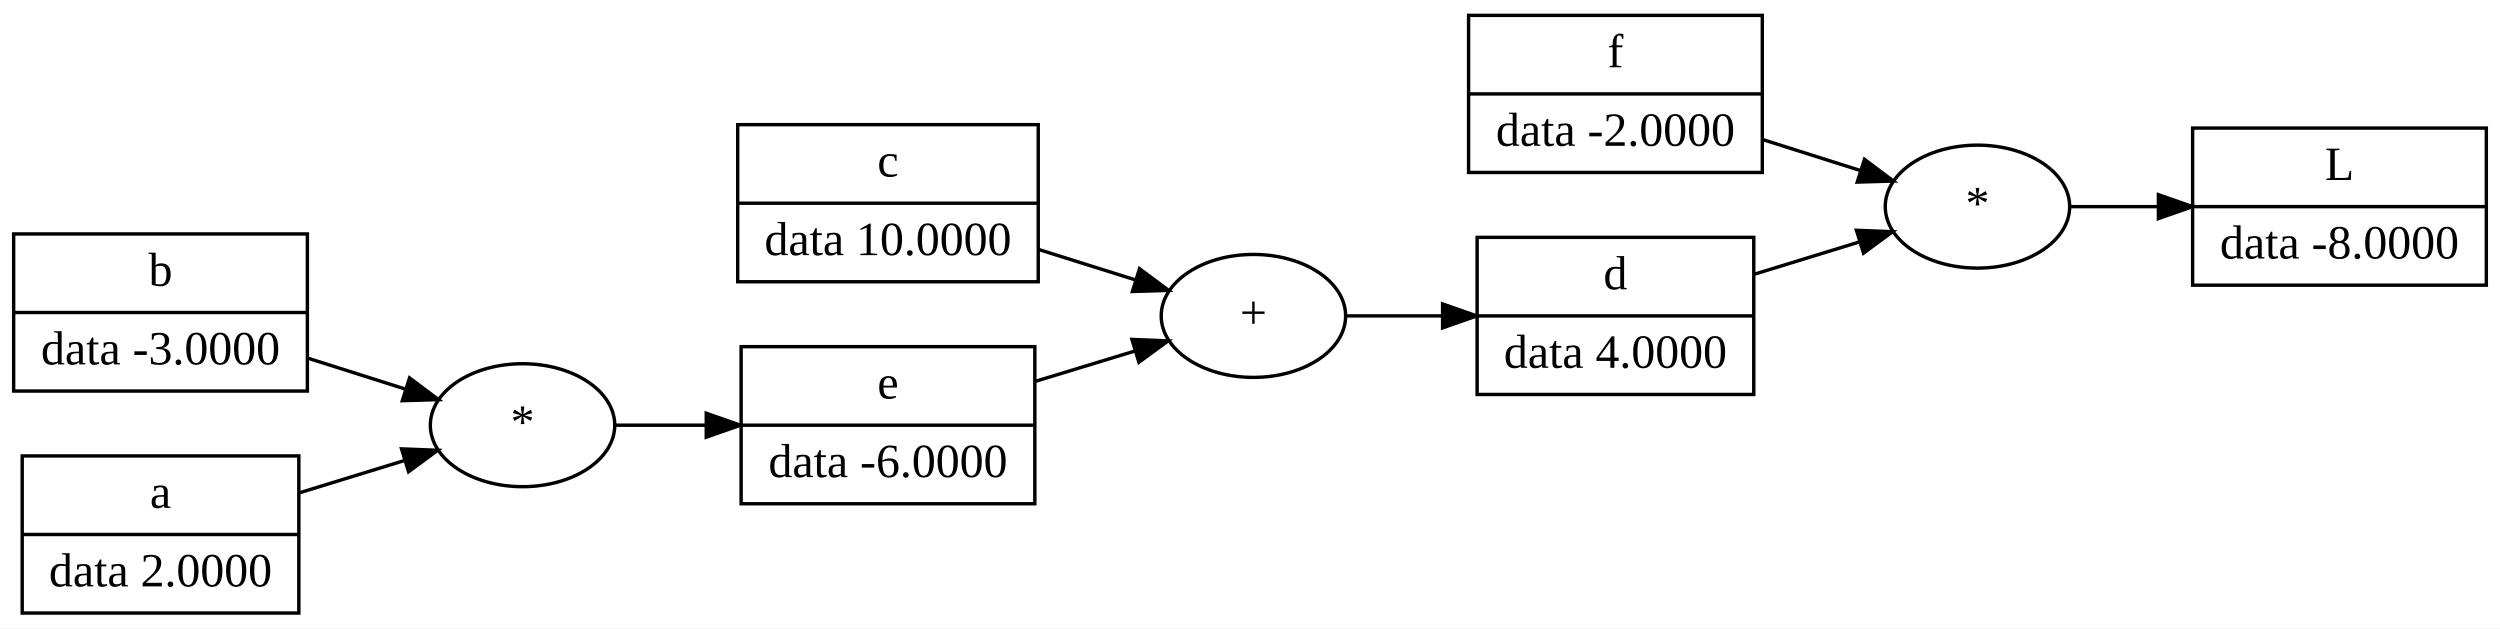
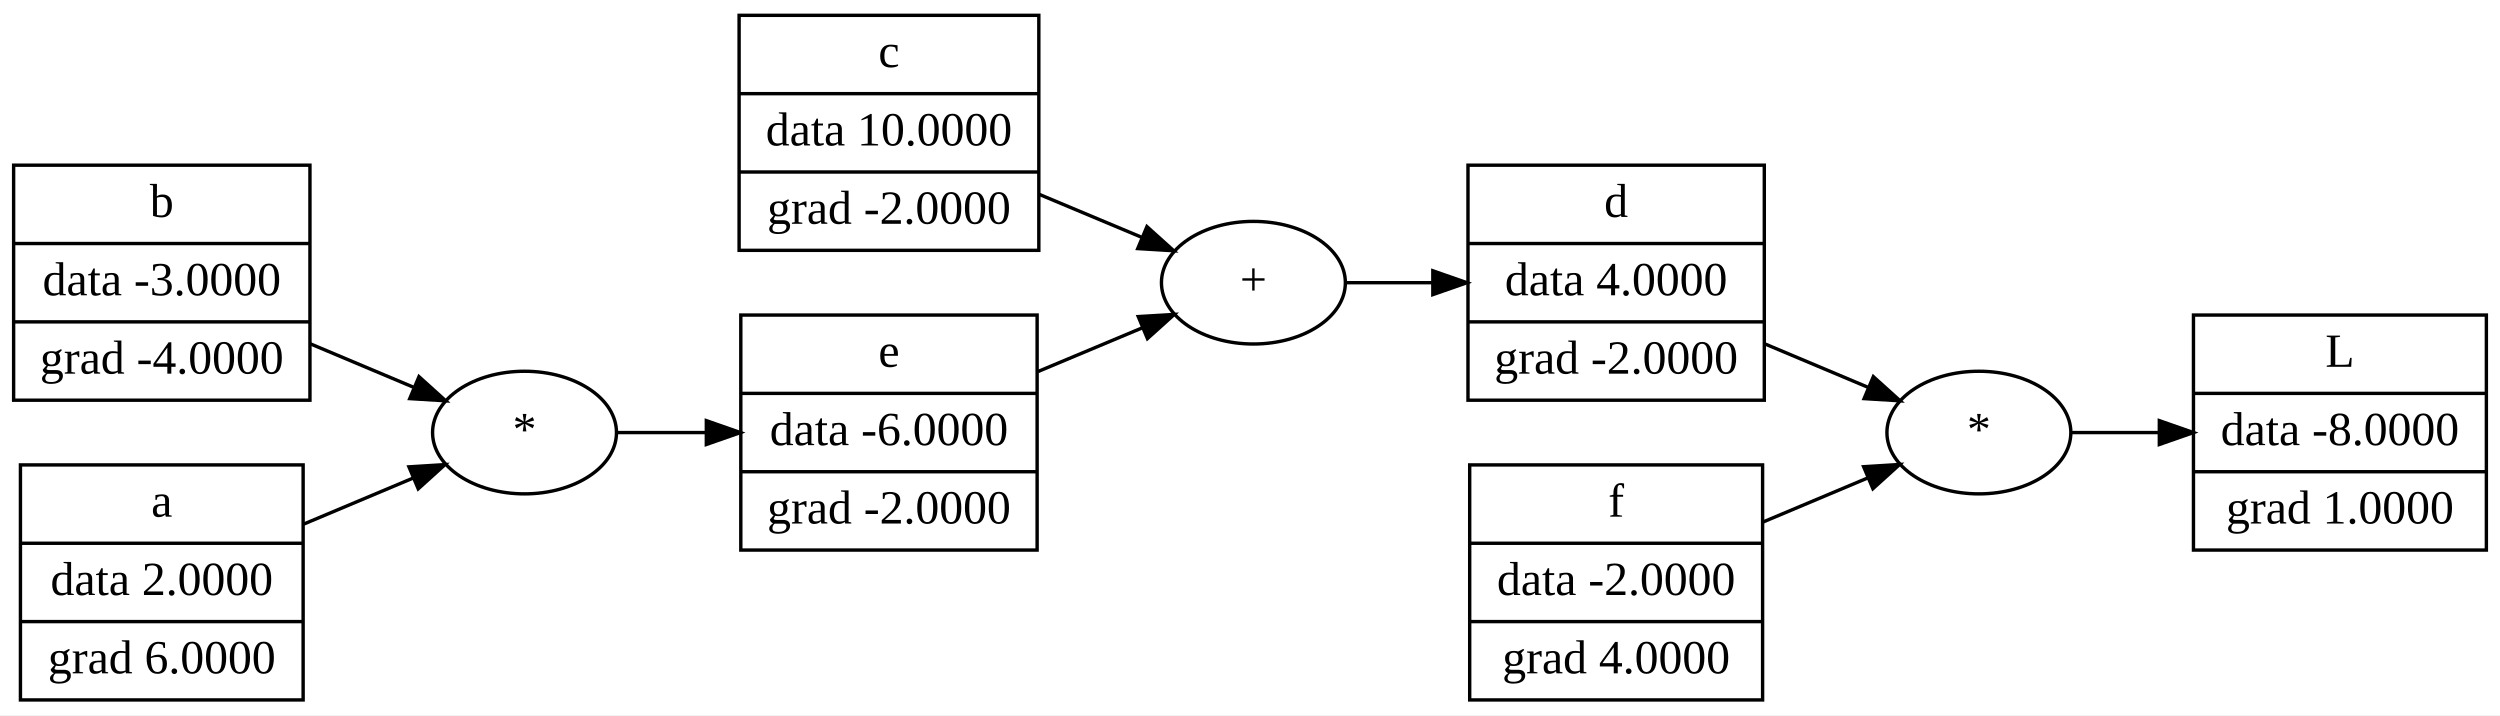
- <svg xmlns="http://www.w3.org/2000/svg" width="732pt" height="184pt" viewBox="0.00 0.00 732.00 184.00">
-   <g id="graph0" class="graph" transform="scale(1 1) rotate(0) translate(4 180)">
-     <polygon fill="white" stroke="none" points="-4,4 -4,-180 728,-180 728,4 -4,4" />
+ <svg xmlns="http://www.w3.org/2000/svg" width="734pt" height="210pt" viewBox="0.00 0.00 734.00 210.00">
+   <g id="graph0" class="graph" transform="scale(1 1) rotate(0) translate(4 206)">
+     <polygon fill="white" stroke="none" points="-4,4 -4,-206 730,-206 730,4 -4,4" />
    <g id="node1" class="node">
-       <polygon fill="none" stroke="black" points="426,-129.5 426,-175.5 512,-175.5 512,-129.5 426,-129.5" />
-       <text text-anchor="middle" x="469" y="-160.3" font-family="Times New Roman,serif" font-size="14.00">f</text>
-       <polyline fill="none" stroke="black" points="426,-152.5 512,-152.5" />
-       <text text-anchor="middle" x="469" y="-137.3" font-family="Times New Roman,serif" font-size="14.00">data -2.0000</text>
+       <polygon fill="none" stroke="black" points="640,-44.5 640,-113.5 726,-113.5 726,-44.5 640,-44.5" />
+       <text text-anchor="middle" x="683" y="-98.3" font-family="Times New Roman,serif" font-size="14.00">L</text>
+       <polyline fill="none" stroke="black" points="640,-90.5 726,-90.5" />
+       <text text-anchor="middle" x="683" y="-75.3" font-family="Times New Roman,serif" font-size="14.00">data -8.0000</text>
+       <polyline fill="none" stroke="black" points="640,-67.5 726,-67.5" />
+       <text text-anchor="middle" x="683" y="-52.3" font-family="Times New Roman,serif" font-size="14.00">grad 1.0000</text>
+     </g>
+     <g id="node2" class="node">
+       <ellipse fill="none" stroke="black" cx="577" cy="-79" rx="27" ry="18" />
+       <text text-anchor="middle" x="577" y="-75.3" font-family="Times New Roman,serif" font-size="14.00">*</text>
+     </g>
+     <g id="edge1" class="edge">
+       <path fill="none" stroke="black" d="M604.24,-79C612.11,-79 621.04,-79 629.96,-79" />
+       <polygon fill="black" stroke="black" points="629.98,-82.5 639.98,-79 629.98,-75.5 629.98,-82.5" />
    </g>
    <g id="node3" class="node">
-       <ellipse fill="none" stroke="black" cx="575" cy="-119.5" rx="27" ry="18" />
-       <text text-anchor="middle" x="575" y="-115.8" font-family="Times New Roman,serif" font-size="14.00">*</text>
+       <polygon fill="none" stroke="black" points="0,-88.5 0,-157.5 87,-157.5 87,-88.5 0,-88.5" />
+       <text text-anchor="middle" x="43.5" y="-142.3" font-family="Times New Roman,serif" font-size="14.00">b</text>
+       <polyline fill="none" stroke="black" points="0,-134.5 87,-134.5" />
+       <text text-anchor="middle" x="43.5" y="-119.3" font-family="Times New Roman,serif" font-size="14.00">data -3.0000</text>
+       <polyline fill="none" stroke="black" points="0,-111.5 87,-111.5" />
+       <text text-anchor="middle" x="43.5" y="-96.3" font-family="Times New Roman,serif" font-size="14.00">grad -4.0000</text>
+     </g>
+     <g id="node8" class="node">
+       <ellipse fill="none" stroke="black" cx="150" cy="-79" rx="27" ry="18" />
+       <text text-anchor="middle" x="150" y="-75.3" font-family="Times New Roman,serif" font-size="14.00">*</text>
+     </g>
+     <g id="edge4" class="edge">
+       <path fill="none" stroke="black" d="M87,-105.1C97.15,-100.83 107.81,-96.34 117.37,-92.32" />
+       <polygon fill="black" stroke="black" points="119.01,-95.42 126.87,-88.32 116.3,-88.97 119.01,-95.42" />
+     </g>
+     <g id="node4" class="node">
+       <polygon fill="none" stroke="black" points="427,-88.5 427,-157.5 514,-157.5 514,-88.5 427,-88.5" />
+       <text text-anchor="middle" x="470.5" y="-142.3" font-family="Times New Roman,serif" font-size="14.00">d</text>
+       <polyline fill="none" stroke="black" points="427,-134.5 514,-134.5" />
+       <text text-anchor="middle" x="470.5" y="-119.3" font-family="Times New Roman,serif" font-size="14.00">data 4.0000</text>
+       <polyline fill="none" stroke="black" points="427,-111.5 514,-111.5" />
+       <text text-anchor="middle" x="470.5" y="-96.3" font-family="Times New Roman,serif" font-size="14.00">grad -2.0000</text>
    </g>
    <g id="edge7" class="edge">
-       <path fill="none" stroke="black" d="M512,-139.17C521.61,-136.13 531.68,-132.93 540.86,-130.02" />
-       <polygon fill="black" stroke="black" points="541.92,-133.35 550.39,-126.99 539.8,-126.68 541.92,-133.35" />
+       <path fill="none" stroke="black" d="M514,-105.1C524.15,-100.83 534.81,-96.34 544.37,-92.32" />
+       <polygon fill="black" stroke="black" points="546.01,-95.42 553.87,-88.32 543.3,-88.97 546.01,-95.42" />
    </g>
-     <g id="node2" class="node">
-       <polygon fill="none" stroke="black" points="638,-96.5 638,-142.5 724,-142.5 724,-96.5 638,-96.5" />
-       <text text-anchor="middle" x="681" y="-127.3" font-family="Times New Roman,serif" font-size="14.00">L</text>
-       <polyline fill="none" stroke="black" points="638,-119.5 724,-119.5" />
-       <text text-anchor="middle" x="681" y="-104.3" font-family="Times New Roman,serif" font-size="14.00">data -8.0000</text>
+     <g id="node5" class="node">
+       <ellipse fill="none" stroke="black" cx="364" cy="-123" rx="27" ry="18" />
+       <text text-anchor="middle" x="364" y="-119.3" font-family="Times New Roman,serif" font-size="14.00">+</text>
    </g>
-     <g id="edge1" class="edge">
-       <path fill="none" stroke="black" d="M602.24,-119.5C610.11,-119.5 619.04,-119.5 627.96,-119.5" />
-       <polygon fill="black" stroke="black" points="627.98,-123 637.98,-119.5 627.98,-116 627.98,-123" />
+     <g id="edge2" class="edge">
+       <path fill="none" stroke="black" d="M391.1,-123C398.83,-123 407.6,-123 416.4,-123" />
+       <polygon fill="black" stroke="black" points="416.68,-126.5 426.68,-123 416.68,-119.5 416.68,-126.5" />
    </g>
-     <g id="node4" class="node">
-       <polygon fill="none" stroke="black" points="0,-65.5 0,-111.5 86,-111.5 86,-65.5 0,-65.5" />
-       <text text-anchor="middle" x="43" y="-96.3" font-family="Times New Roman,serif" font-size="14.00">b</text>
-       <polyline fill="none" stroke="black" points="0,-88.5 86,-88.5" />
-       <text text-anchor="middle" x="43" y="-73.3" font-family="Times New Roman,serif" font-size="14.00">data -3.0000</text>
+     <g id="node6" class="node">
+       <polygon fill="none" stroke="black" points="213,-132.5 213,-201.5 301,-201.5 301,-132.5 213,-132.5" />
+       <text text-anchor="middle" x="257" y="-186.3" font-family="Times New Roman,serif" font-size="14.00">c</text>
+       <polyline fill="none" stroke="black" points="213,-178.5 301,-178.5" />
+       <text text-anchor="middle" x="257" y="-163.3" font-family="Times New Roman,serif" font-size="14.00">data 10.0000</text>
+       <polyline fill="none" stroke="black" points="213,-155.5 301,-155.5" />
+       <text text-anchor="middle" x="257" y="-140.3" font-family="Times New Roman,serif" font-size="14.00">grad -2.0000</text>
+     </g>
+     <g id="edge5" class="edge">
+       <path fill="none" stroke="black" d="M301.01,-148.98C311.1,-144.75 321.67,-140.32 331.17,-136.34" />
+       <polygon fill="black" stroke="black" points="332.74,-139.47 340.61,-132.38 330.04,-133.02 332.74,-139.47" />
+     </g>
+     <g id="node7" class="node">
+       <polygon fill="none" stroke="black" points="213.5,-44.5 213.5,-113.5 300.5,-113.5 300.5,-44.5 213.5,-44.5" />
+       <text text-anchor="middle" x="257" y="-98.3" font-family="Times New Roman,serif" font-size="14.00">e</text>
+       <polyline fill="none" stroke="black" points="213.5,-90.5 300.5,-90.5" />
+       <text text-anchor="middle" x="257" y="-75.3" font-family="Times New Roman,serif" font-size="14.00">data -6.0000</text>
+       <polyline fill="none" stroke="black" points="213.5,-67.5 300.5,-67.5" />
+       <text text-anchor="middle" x="257" y="-52.3" font-family="Times New Roman,serif" font-size="14.00">grad -2.0000</text>
+     </g>
+     <g id="edge6" class="edge">
+       <path fill="none" stroke="black" d="M300.71,-96.9C311.01,-101.21 321.84,-105.75 331.52,-109.81" />
+       <polygon fill="black" stroke="black" points="330.19,-113.05 340.76,-113.68 332.89,-106.59 330.19,-113.05" />
+     </g>
+     <g id="edge3" class="edge">
+       <path fill="none" stroke="black" d="M177.23,-79C185.17,-79 194.19,-79 203.23,-79" />
+       <polygon fill="black" stroke="black" points="203.38,-82.5 213.38,-79 203.38,-75.5 203.38,-82.5" />
    </g>
    <g id="node9" class="node">
-       <ellipse fill="none" stroke="black" cx="149" cy="-55.5" rx="27" ry="18" />
-       <text text-anchor="middle" x="149" y="-51.8" font-family="Times New Roman,serif" font-size="14.00">*</text>
+       <polygon fill="none" stroke="black" points="427.5,-0.5 427.5,-69.5 513.5,-69.5 513.5,-0.5 427.5,-0.5" />
+       <text text-anchor="middle" x="470.5" y="-54.3" font-family="Times New Roman,serif" font-size="14.00">f</text>
+       <polyline fill="none" stroke="black" points="427.5,-46.5 513.5,-46.5" />
+       <text text-anchor="middle" x="470.5" y="-31.3" font-family="Times New Roman,serif" font-size="14.00">data -2.0000</text>
+       <polyline fill="none" stroke="black" points="427.5,-23.5 513.5,-23.5" />
+       <text text-anchor="middle" x="470.5" y="-8.3" font-family="Times New Roman,serif" font-size="14.00">grad 4.0000</text>
    </g>
-     <g id="edge6" class="edge">
-       <path fill="none" stroke="black" d="M86,-75.17C95.61,-72.13 105.68,-68.93 114.86,-66.02" />
-       <polygon fill="black" stroke="black" points="115.92,-69.35 124.39,-62.99 113.8,-62.68 115.92,-69.35" />
+     <g id="edge8" class="edge">
+       <path fill="none" stroke="black" d="M513.7,-52.77C523.98,-57.1 534.8,-61.65 544.49,-65.73" />
+       <polygon fill="black" stroke="black" points="543.16,-68.97 553.74,-69.63 545.88,-62.52 543.16,-68.97" />
    </g>
-     <g id="node5" class="node">
-       <polygon fill="none" stroke="black" points="428.5,-64.5 428.5,-110.5 509.5,-110.5 509.5,-64.5 428.5,-64.5" />
-       <text text-anchor="middle" x="469" y="-95.3" font-family="Times New Roman,serif" font-size="14.00">d</text>
-       <polyline fill="none" stroke="black" points="428.5,-87.5 509.5,-87.5" />
-       <text text-anchor="middle" x="469" y="-72.3" font-family="Times New Roman,serif" font-size="14.00">data 4.0000</text>
-     </g>
-     <g id="edge5" class="edge">
-       <path fill="none" stroke="black" d="M509.61,-99.69C519.75,-102.81 530.56,-106.13 540.37,-109.15" />
-       <polygon fill="black" stroke="black" points="539.57,-112.57 550.16,-112.16 541.63,-105.88 539.57,-112.57" />
-     </g>
-     <g id="node6" class="node">
-       <ellipse fill="none" stroke="black" cx="363" cy="-87.5" rx="27" ry="18" />
-       <text text-anchor="middle" x="363" y="-83.8" font-family="Times New Roman,serif" font-size="14.00">+</text>
-     </g>
-     <g id="edge2" class="edge">
-       <path fill="none" stroke="black" d="M390.24,-87.5C398.82,-87.5 408.64,-87.5 418.36,-87.5" />
-       <polygon fill="black" stroke="black" points="418.39,-91 428.39,-87.5 418.39,-84 418.39,-91" />
-     </g>
-     <g id="node7" class="node">
-       <polygon fill="none" stroke="black" points="212,-97.5 212,-143.5 300,-143.5 300,-97.5 212,-97.5" />
-       <text text-anchor="middle" x="256" y="-128.3" font-family="Times New Roman,serif" font-size="14.00">c</text>
-       <polyline fill="none" stroke="black" points="212,-120.5 300,-120.5" />
-       <text text-anchor="middle" x="256" y="-105.3" font-family="Times New Roman,serif" font-size="14.00">data 10.0000</text>
+     <g id="node10" class="node">
+       <polygon fill="none" stroke="black" points="2,-0.5 2,-69.5 85,-69.5 85,-0.5 2,-0.5" />
+       <text text-anchor="middle" x="43.5" y="-54.3" font-family="Times New Roman,serif" font-size="14.00">a</text>
+       <polyline fill="none" stroke="black" points="2,-46.5 85,-46.5" />
+       <text text-anchor="middle" x="43.5" y="-31.3" font-family="Times New Roman,serif" font-size="14.00">data 2.0000</text>
+       <polyline fill="none" stroke="black" points="2,-23.5 85,-23.5" />
+       <text text-anchor="middle" x="43.5" y="-8.3" font-family="Times New Roman,serif" font-size="14.00">grad 6.0000</text>
    </g>
    <g id="edge9" class="edge">
-       <path fill="none" stroke="black" d="M300.01,-106.98C309.47,-104.01 319.36,-100.9 328.39,-98.06" />
-       <polygon fill="black" stroke="black" points="329.66,-101.33 338.15,-94.99 327.57,-94.65 329.66,-101.33" />
-     </g>
-     <g id="node8" class="node">
-       <polygon fill="none" stroke="black" points="213,-32.5 213,-78.5 299,-78.5 299,-32.5 213,-32.5" />
-       <text text-anchor="middle" x="256" y="-63.3" font-family="Times New Roman,serif" font-size="14.00">e</text>
-       <polyline fill="none" stroke="black" points="213,-55.5 299,-55.5" />
-       <text text-anchor="middle" x="256" y="-40.3" font-family="Times New Roman,serif" font-size="14.00">data -6.0000</text>
-     </g>
-     <g id="edge4" class="edge">
-       <path fill="none" stroke="black" d="M299.1,-68.33C308.82,-71.29 319.04,-74.41 328.34,-77.24" />
-       <polygon fill="black" stroke="black" points="327.43,-80.62 338.02,-80.19 329.47,-73.93 327.43,-80.62" />
-     </g>
-     <g id="edge3" class="edge">
-       <path fill="none" stroke="black" d="M176.23,-55.5C184.26,-55.5 193.4,-55.5 202.53,-55.5" />
-       <polygon fill="black" stroke="black" points="202.79,-59 212.79,-55.5 202.79,-52 202.79,-59" />
-     </g>
-     <g id="node10" class="node">
-       <polygon fill="none" stroke="black" points="2.5,-0.5 2.5,-46.5 83.5,-46.5 83.5,-0.5 2.5,-0.5" />
-       <text text-anchor="middle" x="43" y="-31.3" font-family="Times New Roman,serif" font-size="14.00">a</text>
-       <polyline fill="none" stroke="black" points="2.5,-23.5 83.5,-23.5" />
-       <text text-anchor="middle" x="43" y="-8.3" font-family="Times New Roman,serif" font-size="14.00">data 2.0000</text>
-     </g>
-     <g id="edge8" class="edge">
-       <path fill="none" stroke="black" d="M83.61,-35.69C93.75,-38.81 104.56,-42.13 114.37,-45.15" />
-       <polygon fill="black" stroke="black" points="113.57,-48.57 124.16,-48.16 115.63,-41.88 113.57,-48.57" />
+       <path fill="none" stroke="black" d="M85.2,-52.14C95.89,-56.64 107.25,-61.42 117.38,-65.68" />
+       <polygon fill="black" stroke="black" points="116.07,-68.93 126.65,-69.59 118.79,-62.48 116.07,-68.93" />
    </g>
  </g>
</svg>
